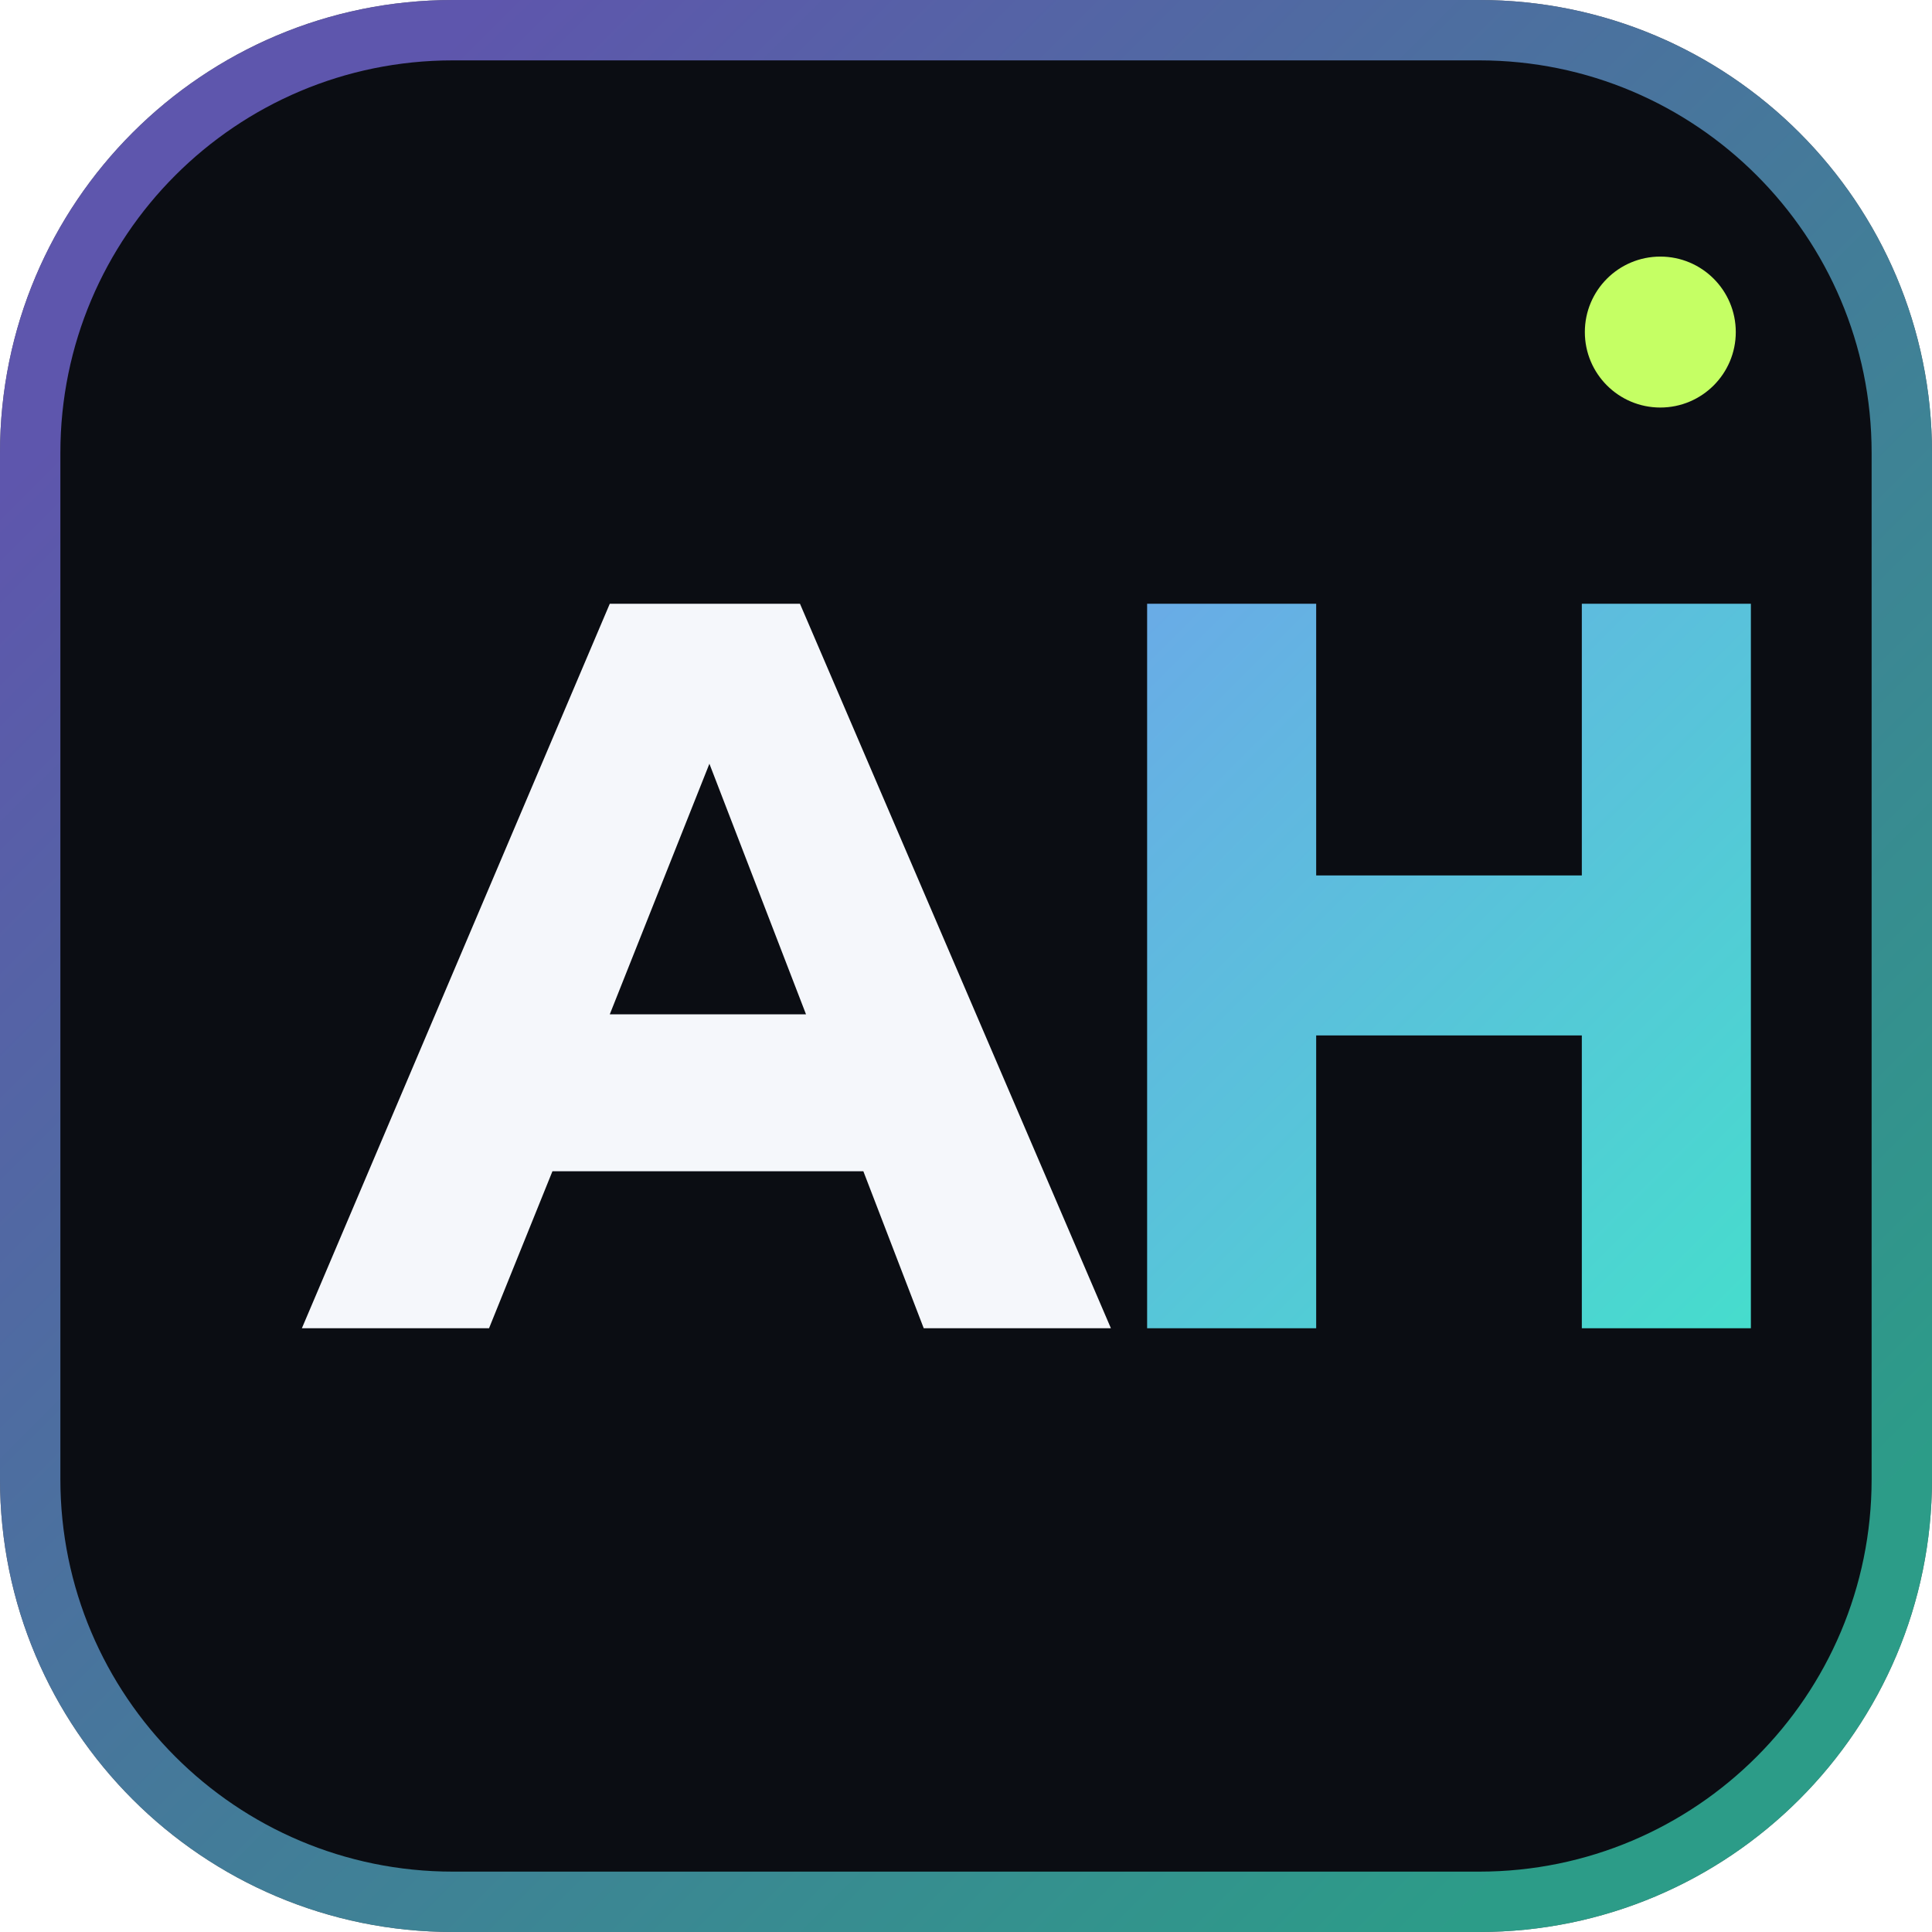
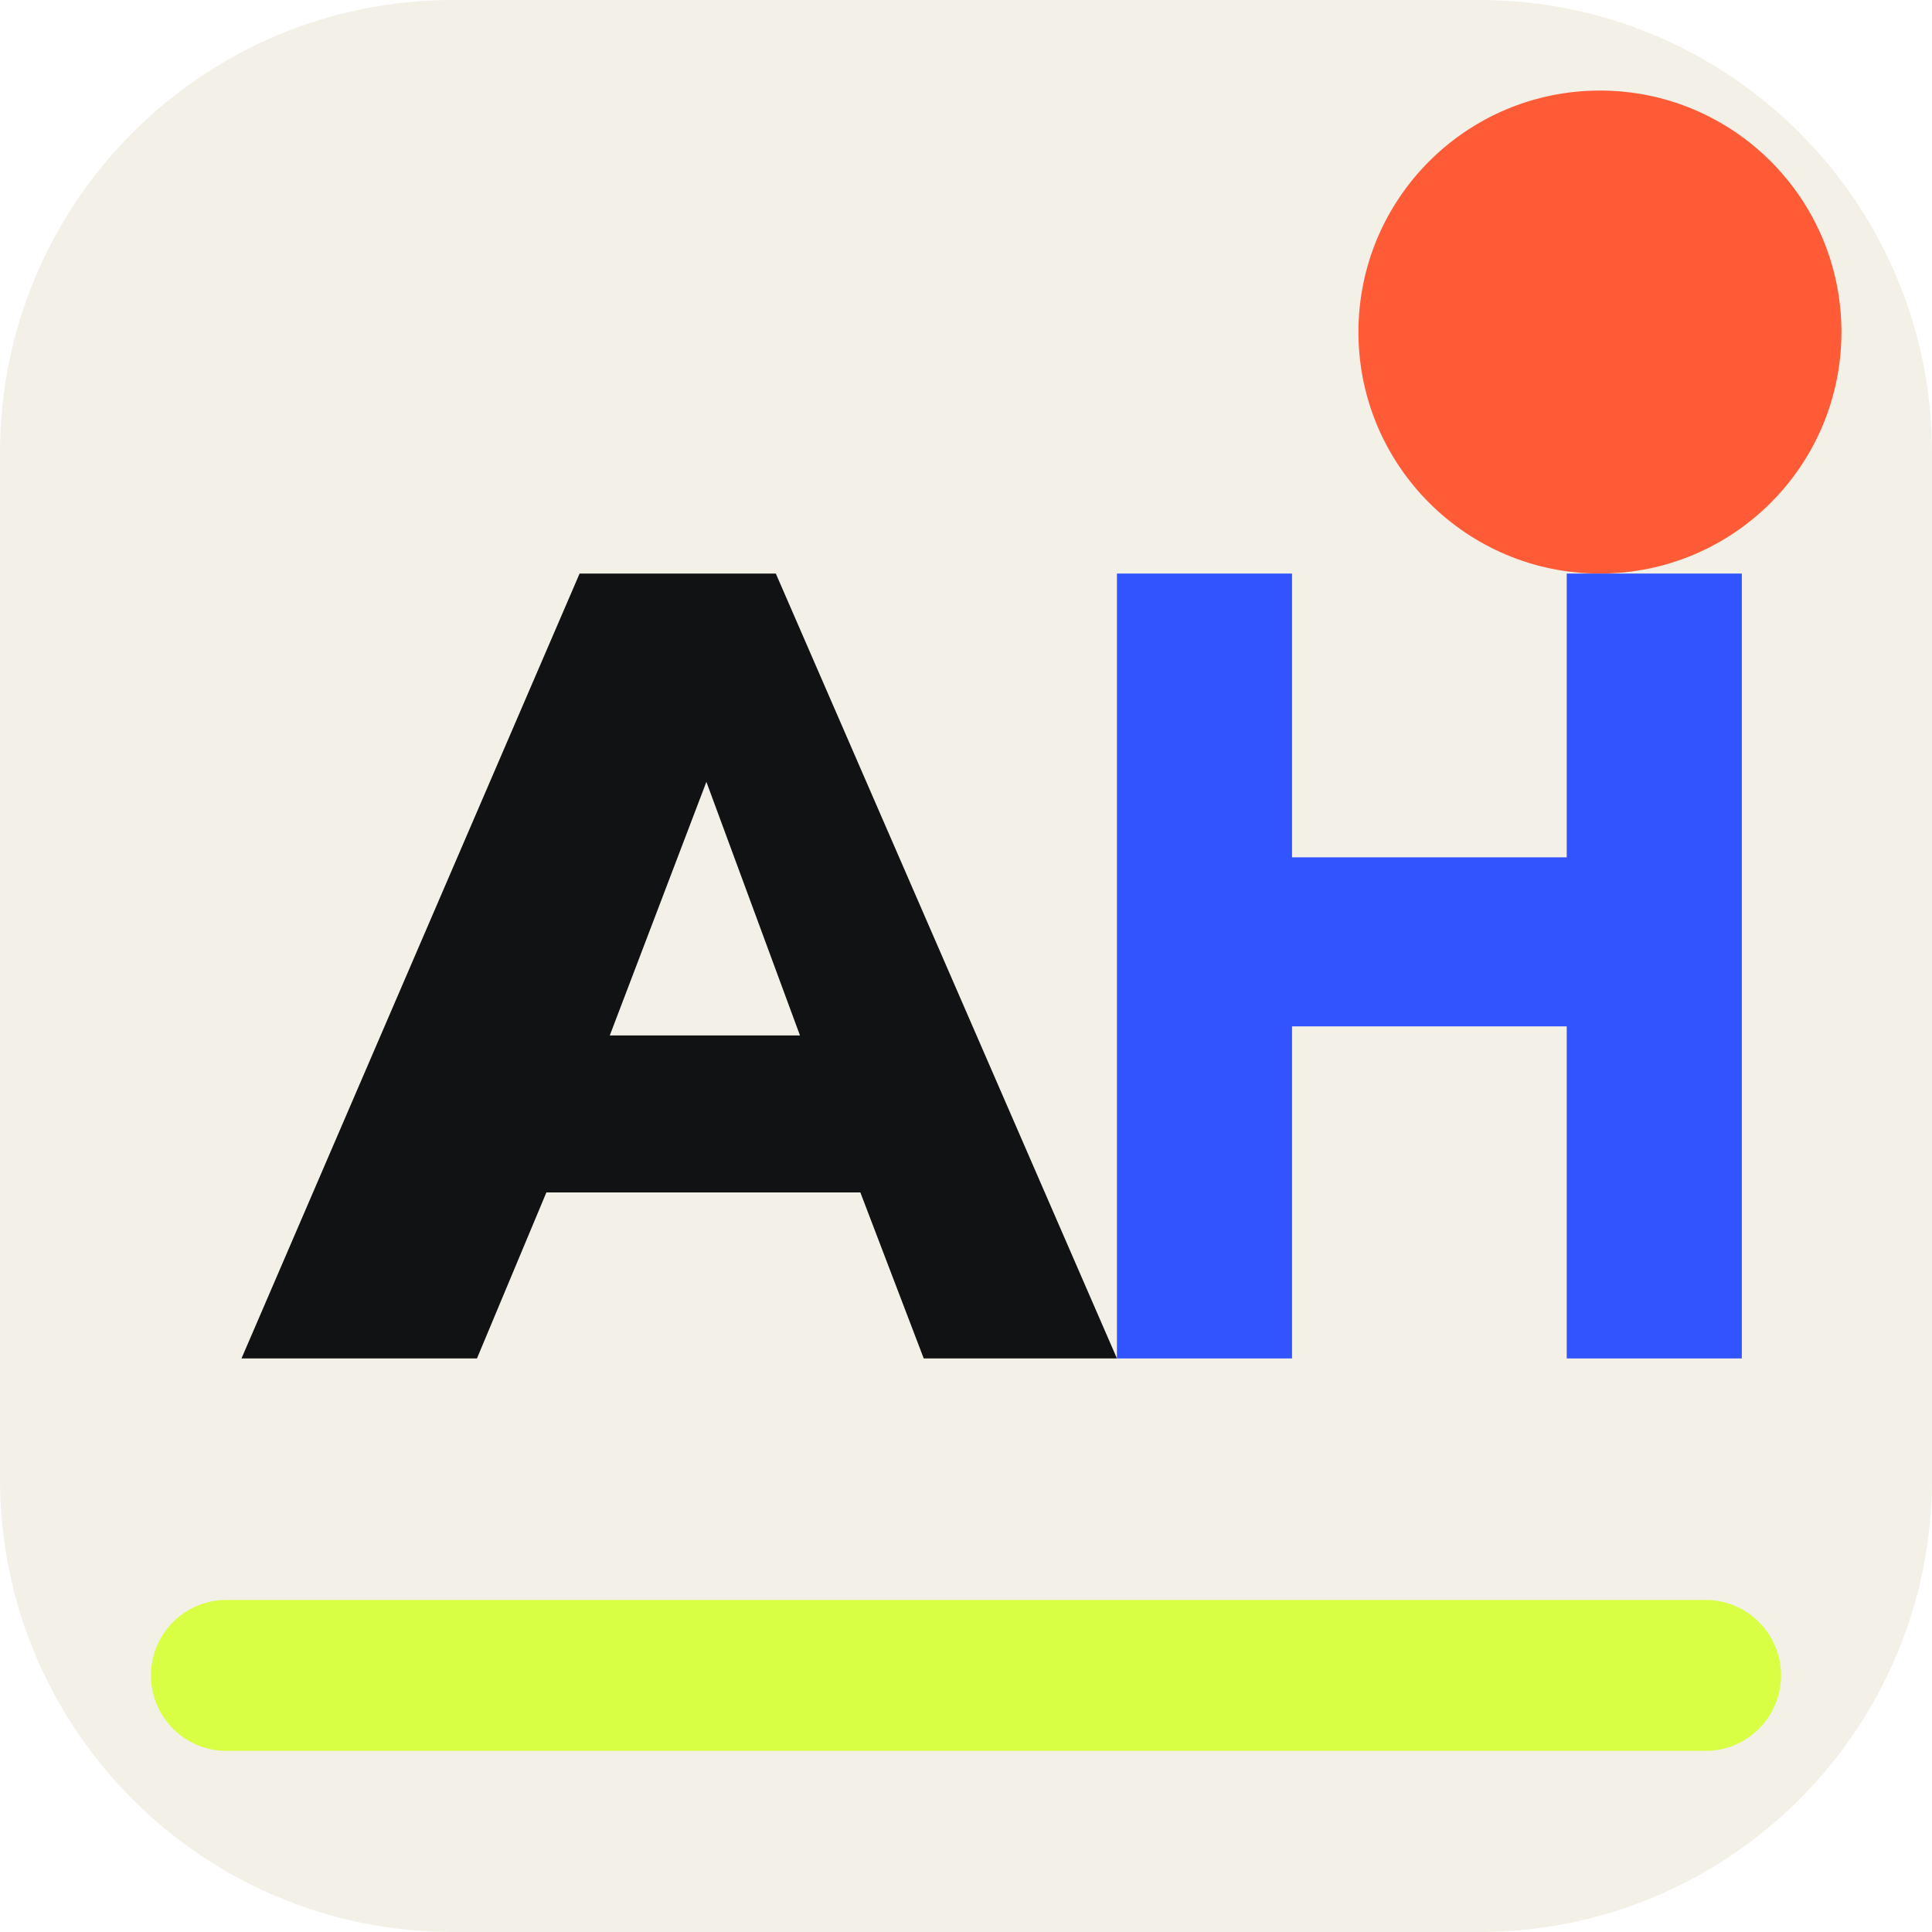
<svg xmlns="http://www.w3.org/2000/svg" viewBox="0 0 64 64" role="img" aria-label="AH">
-   <defs>
-     <linearGradient id="g" x1="8" y1="8" x2="56" y2="56" gradientUnits="userSpaceOnUse">
-       <stop stop-color="#8B7CFF" />
-       <stop offset="1" stop-color="#3EE8C7" />
-     </linearGradient>
-   </defs>
-   <rect width="64" height="64" rx="15" fill="#0B0D13" />
-   <rect x="1" y="1" width="62" height="62" rx="14" fill="none" stroke="url(#g)" stroke-opacity=".65" stroke-width="2" />
-   <path d="M10 44 20.2 20h6.3L36.8 44h-6.2l-2-5.2H18.3L16.2 44H10Zm10.2-10.4h6.5l-3.2-8.3-3.3 8.3Z" fill="#F5F7FB" />
-   <path d="M38 20h5.6v9h8.8v-9H58v24h-5.6v-9.7h-8.8V44H38V20Z" fill="url(#g)" />
-   <circle cx="55" cy="11" r="2.5" fill="#C5FF64" />
+   <rect width="64" height="64" rx="15" fill="#F3F0E8" />
+   <circle cx="53" cy="11" r="8" fill="#FF5B36" />
+   <path d="M8 45 19.2 19h6.5L37 45h-6.4l-2.1-5.5H18.1L15.8 45H8Zm12.2-10.7h6.3l-3.1-8.4-3.2 8.4Z" fill="#111214" />
+   <path d="M37 19h5.8v9.4h9.1V19h5.8v26h-5.8V34h-9.1v11H37V19Z" fill="#3154FF" />
+   <rect x="5" y="53" width="54" height="5" rx="2.5" fill="#D8FF43" />
</svg>
